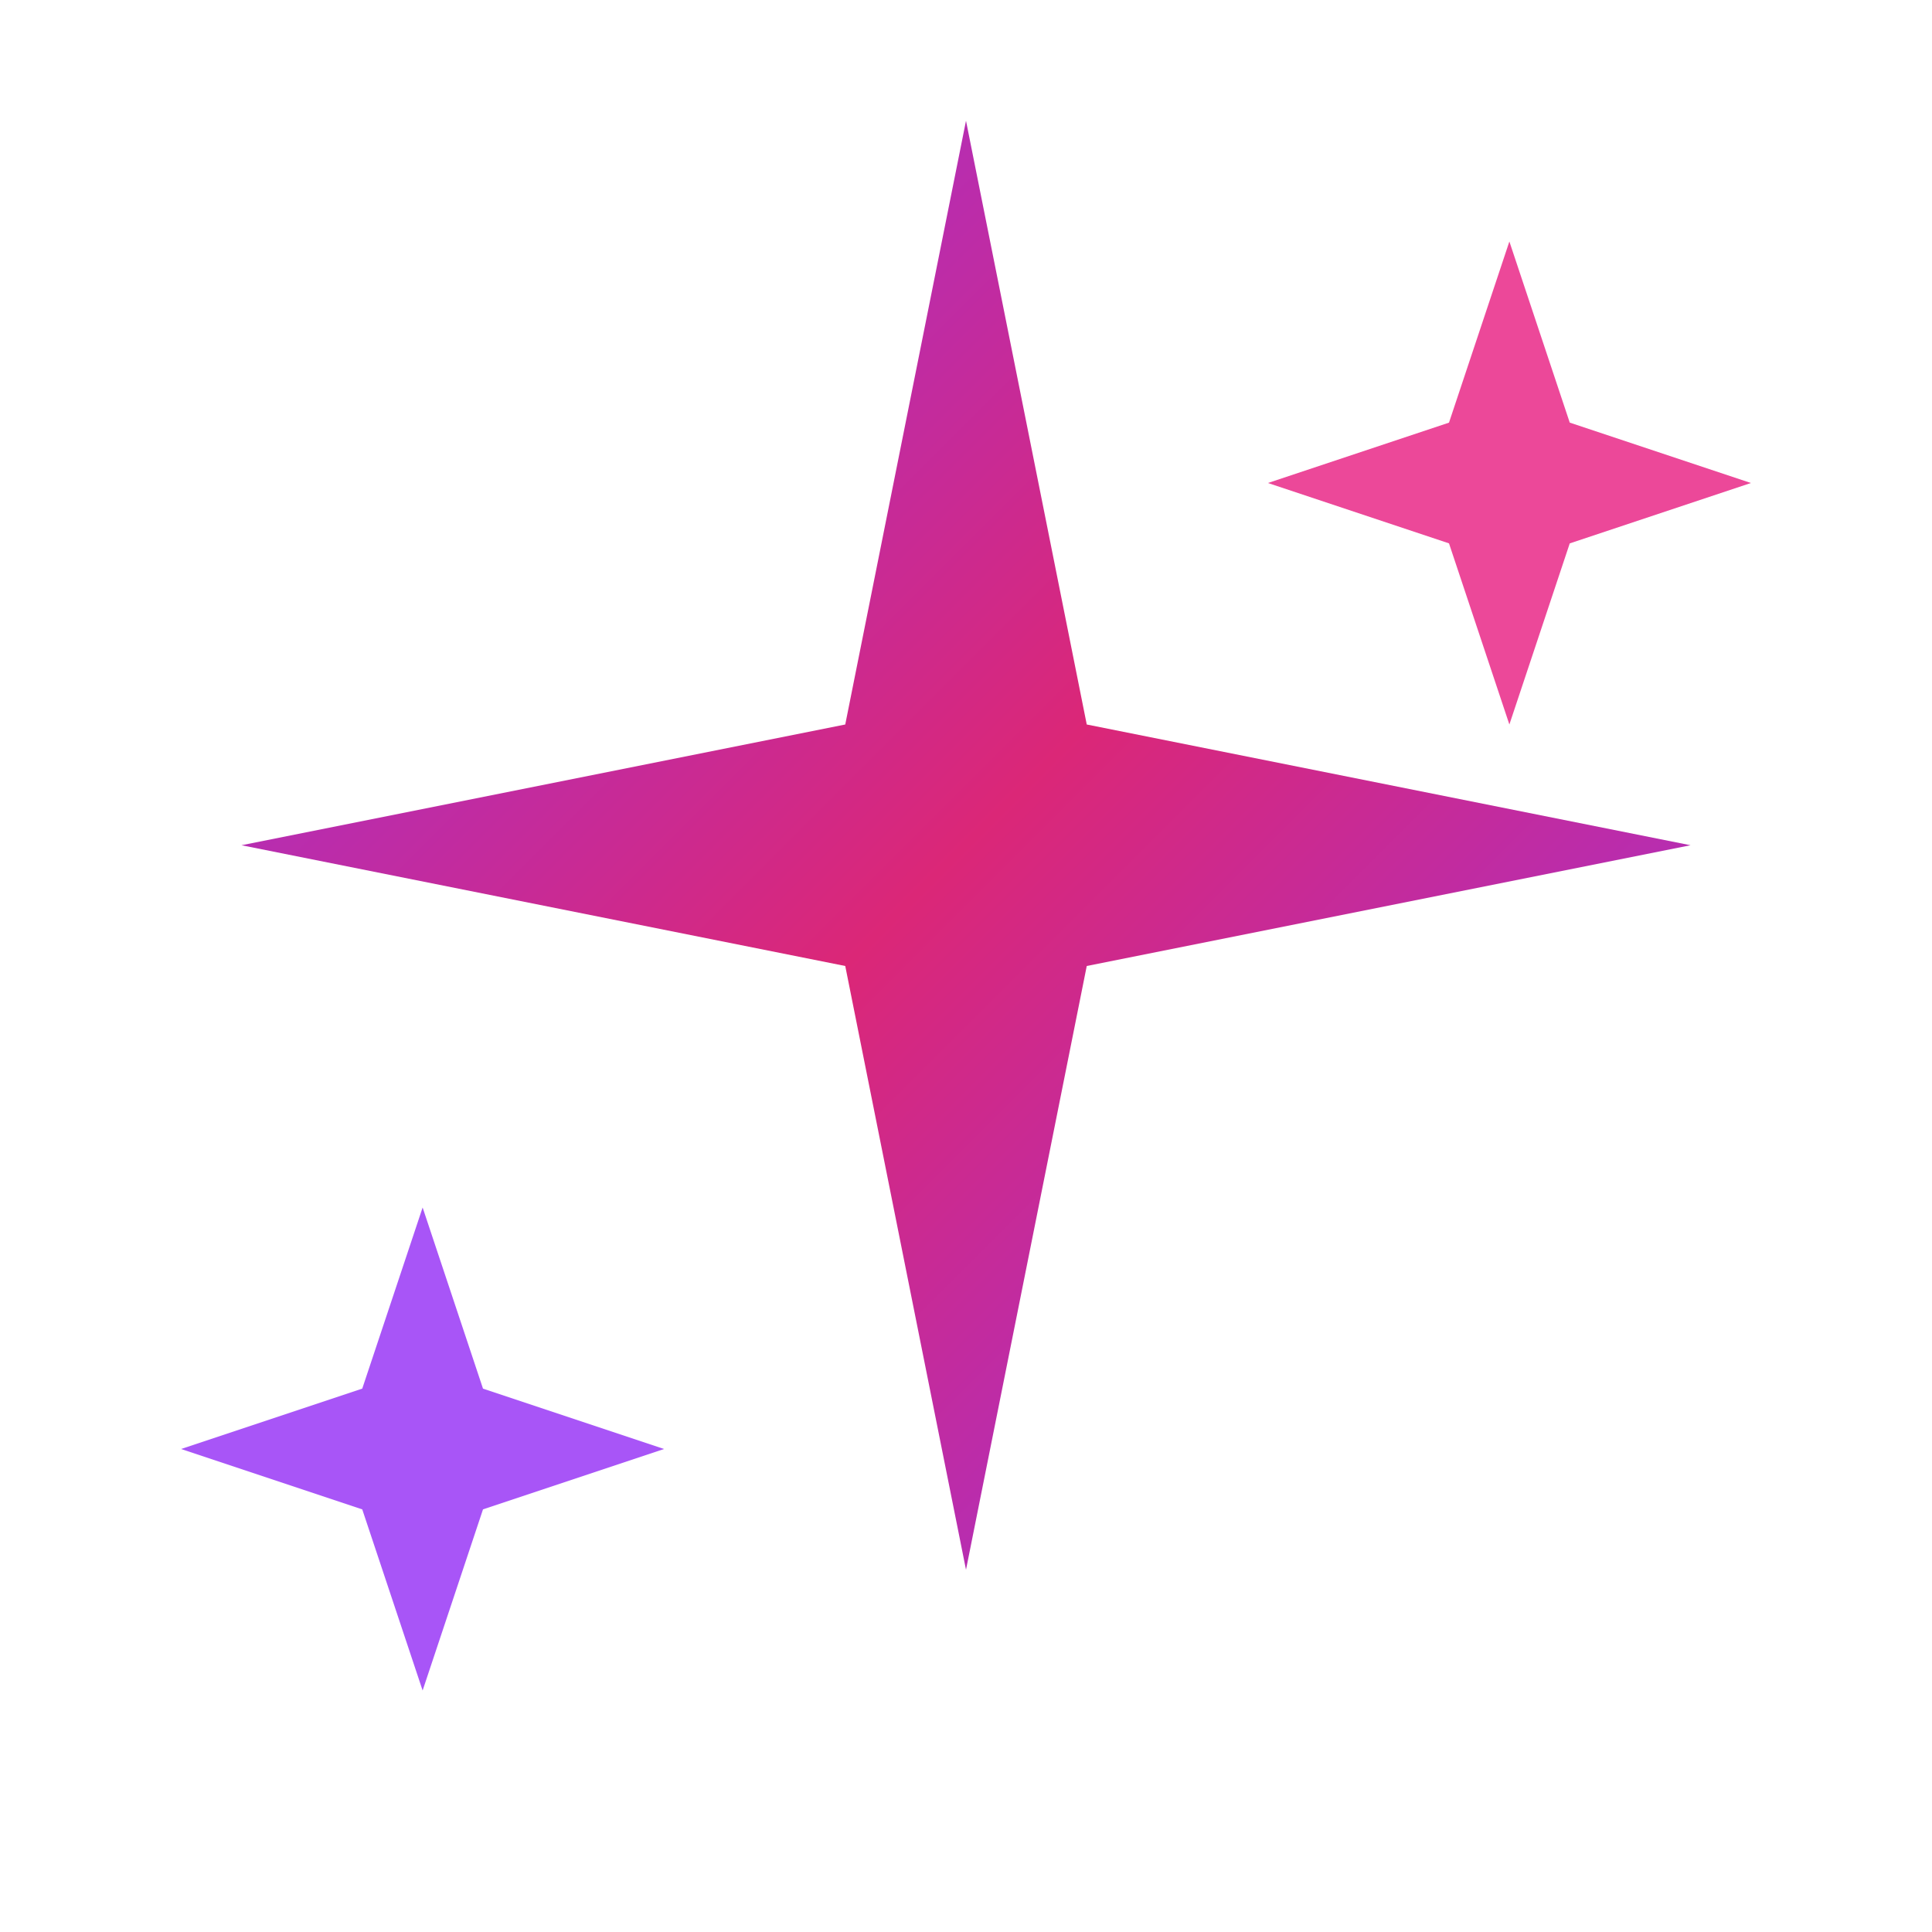
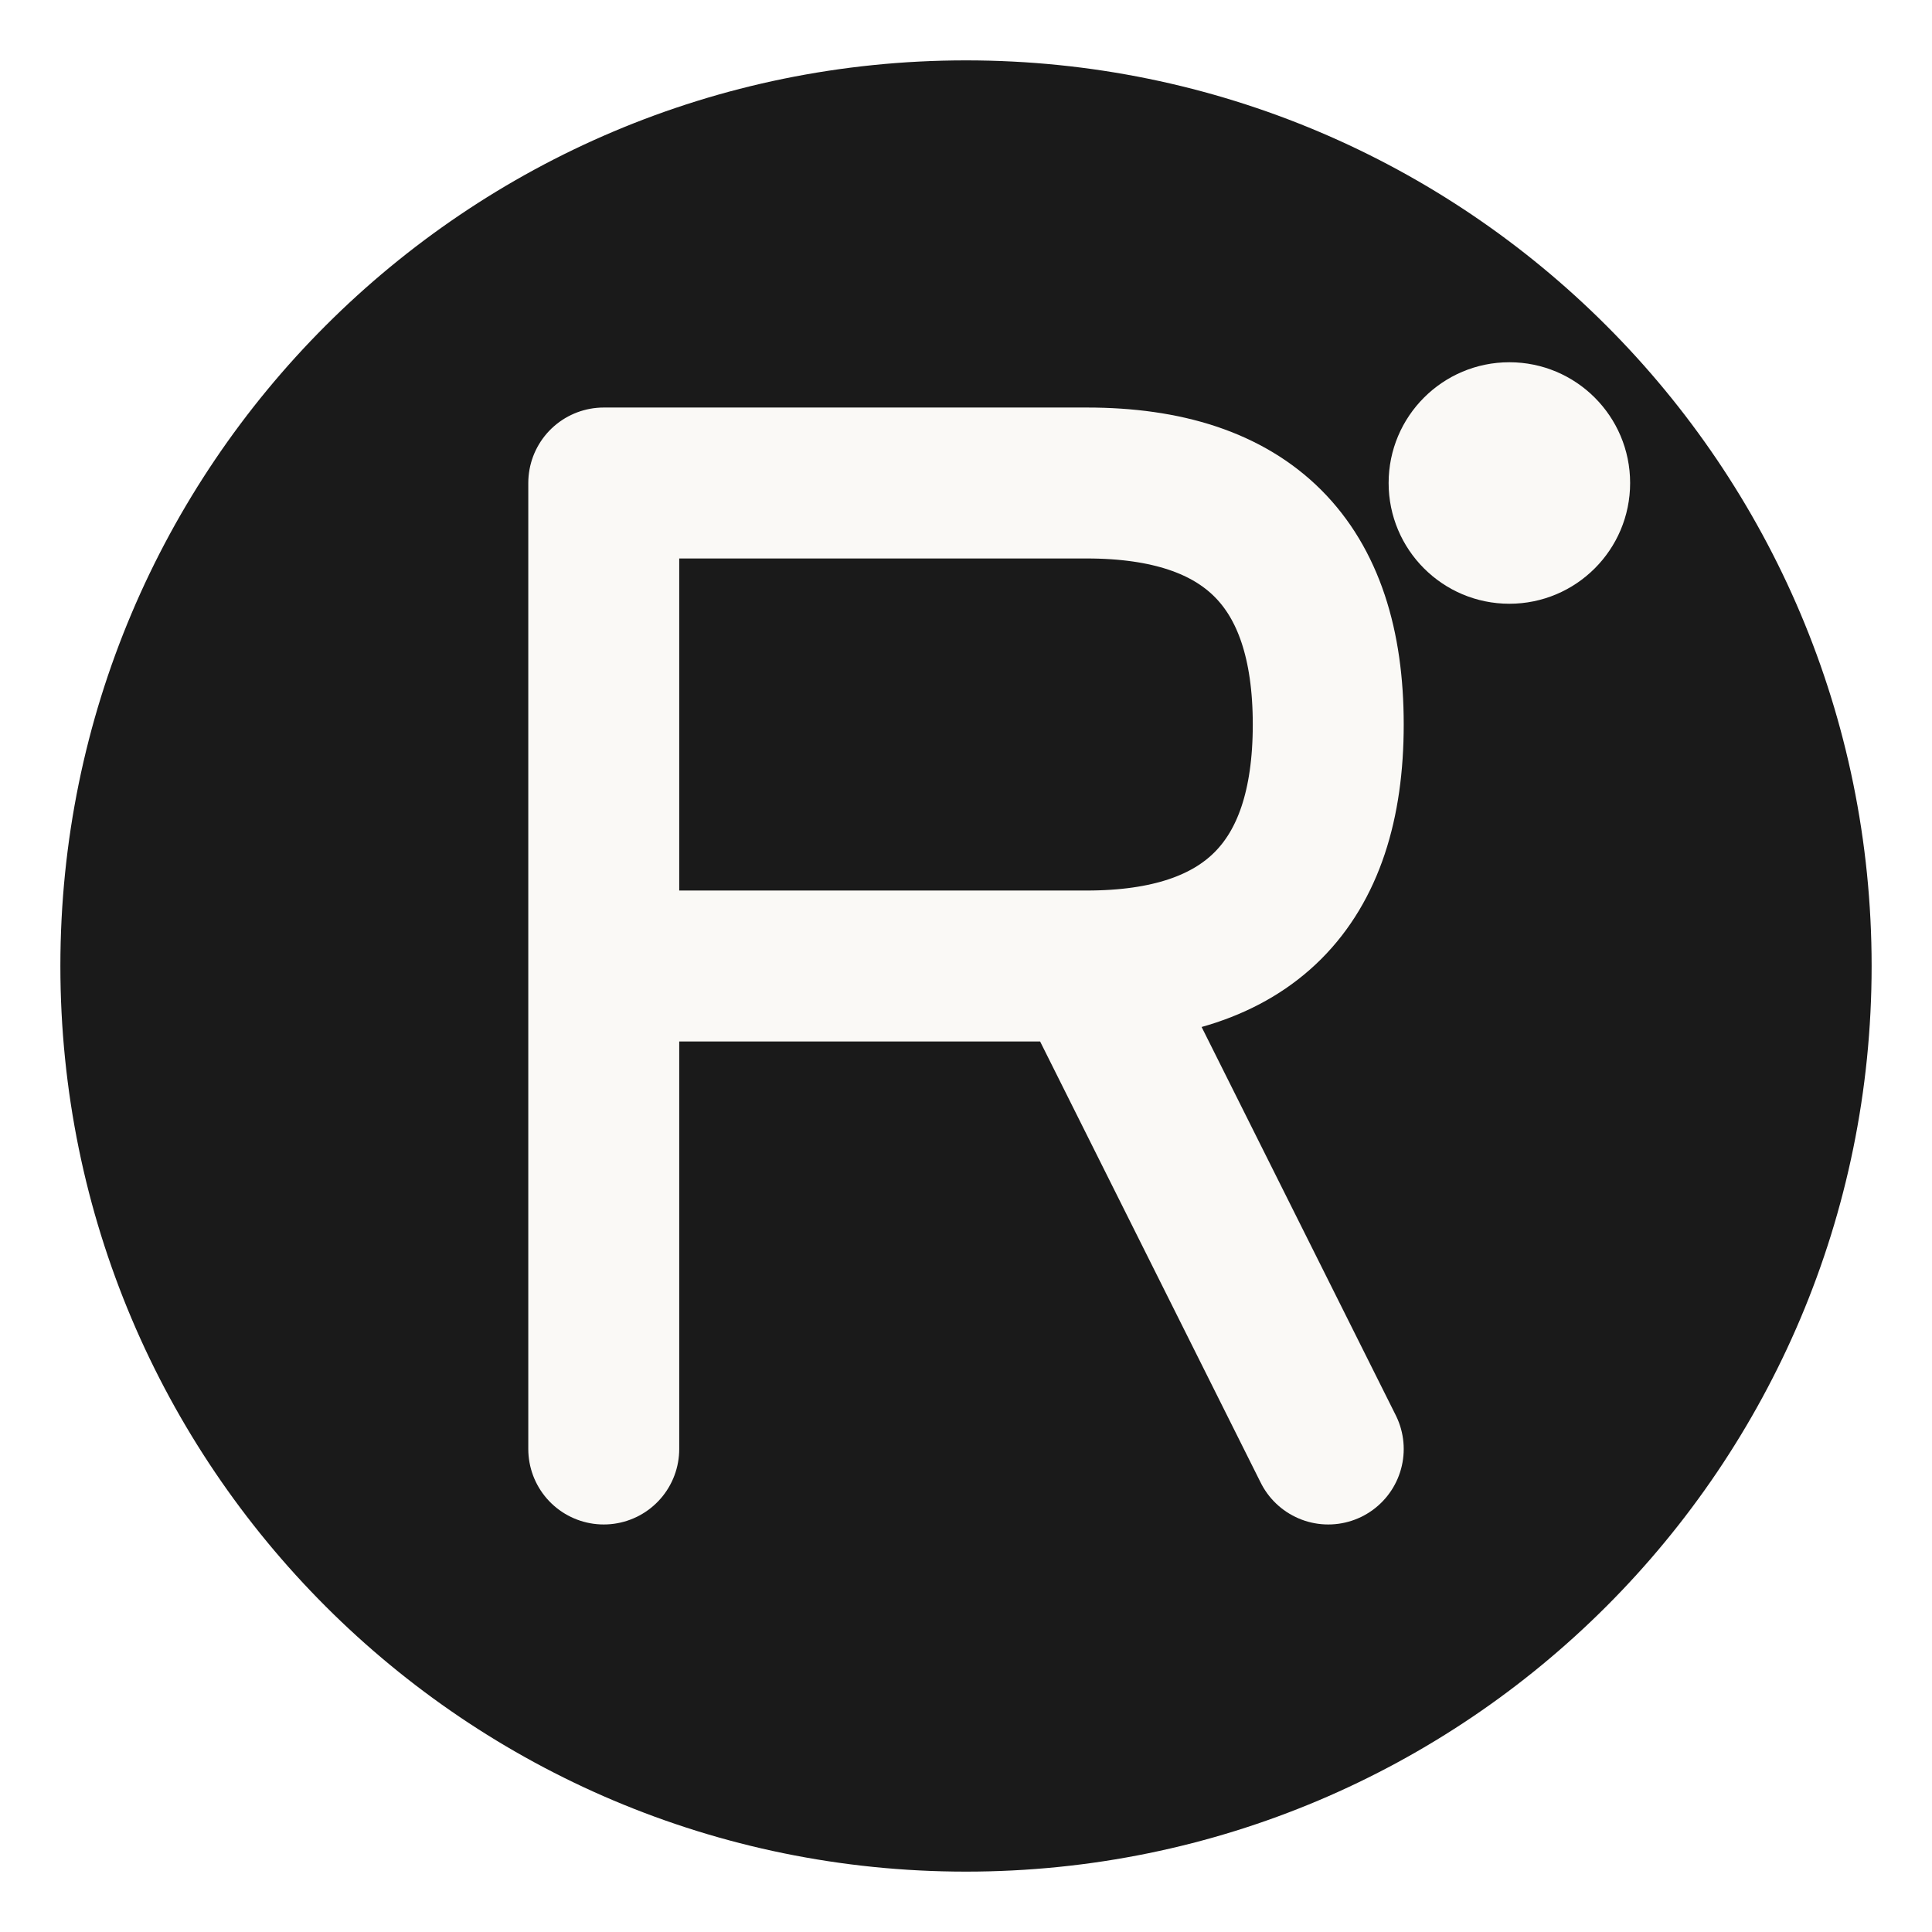
<svg xmlns="http://www.w3.org/2000/svg" viewBox="0 0 32 32" width="32" height="32">
-   <defs>
-     <linearGradient id="grad" x1="0%" y1="0%" x2="100%" y2="100%">
-       <stop offset="0%" style="stop-color:#9333ea" />
-       <stop offset="50%" style="stop-color:#db2777" />
-       <stop offset="100%" style="stop-color:#9333ea" />
-     </linearGradient>
-   </defs>
-   <path d="M16 2 L18 12 L28 14 L18 16 L16 26 L14 16 L4 14 L14 12 Z" fill="url(#grad)" />
-   <path d="M25 4 L26 7 L29 8 L26 9 L25 12 L24 9 L21 8 L24 7 Z" fill="#ec4899" />
-   <path d="M7 20 L8 23 L11 24 L8 25 L7 28 L6 25 L3 24 L6 23 Z" fill="#a855f7" />
+   <circle cx="16" cy="16" r="15" fill="#1a1a1a" />
+   <path d="M10 8 L10 24 M10 8 L18 8 Q22 8 22 12 Q22 16 18 16 L10 16 M18 16 L22 24" fill="none" stroke="#faf9f6" stroke-width="2.5" stroke-linecap="round" stroke-linejoin="round" />
+   <circle cx="25" cy="8" r="2" fill="#faf9f6" />
</svg>
